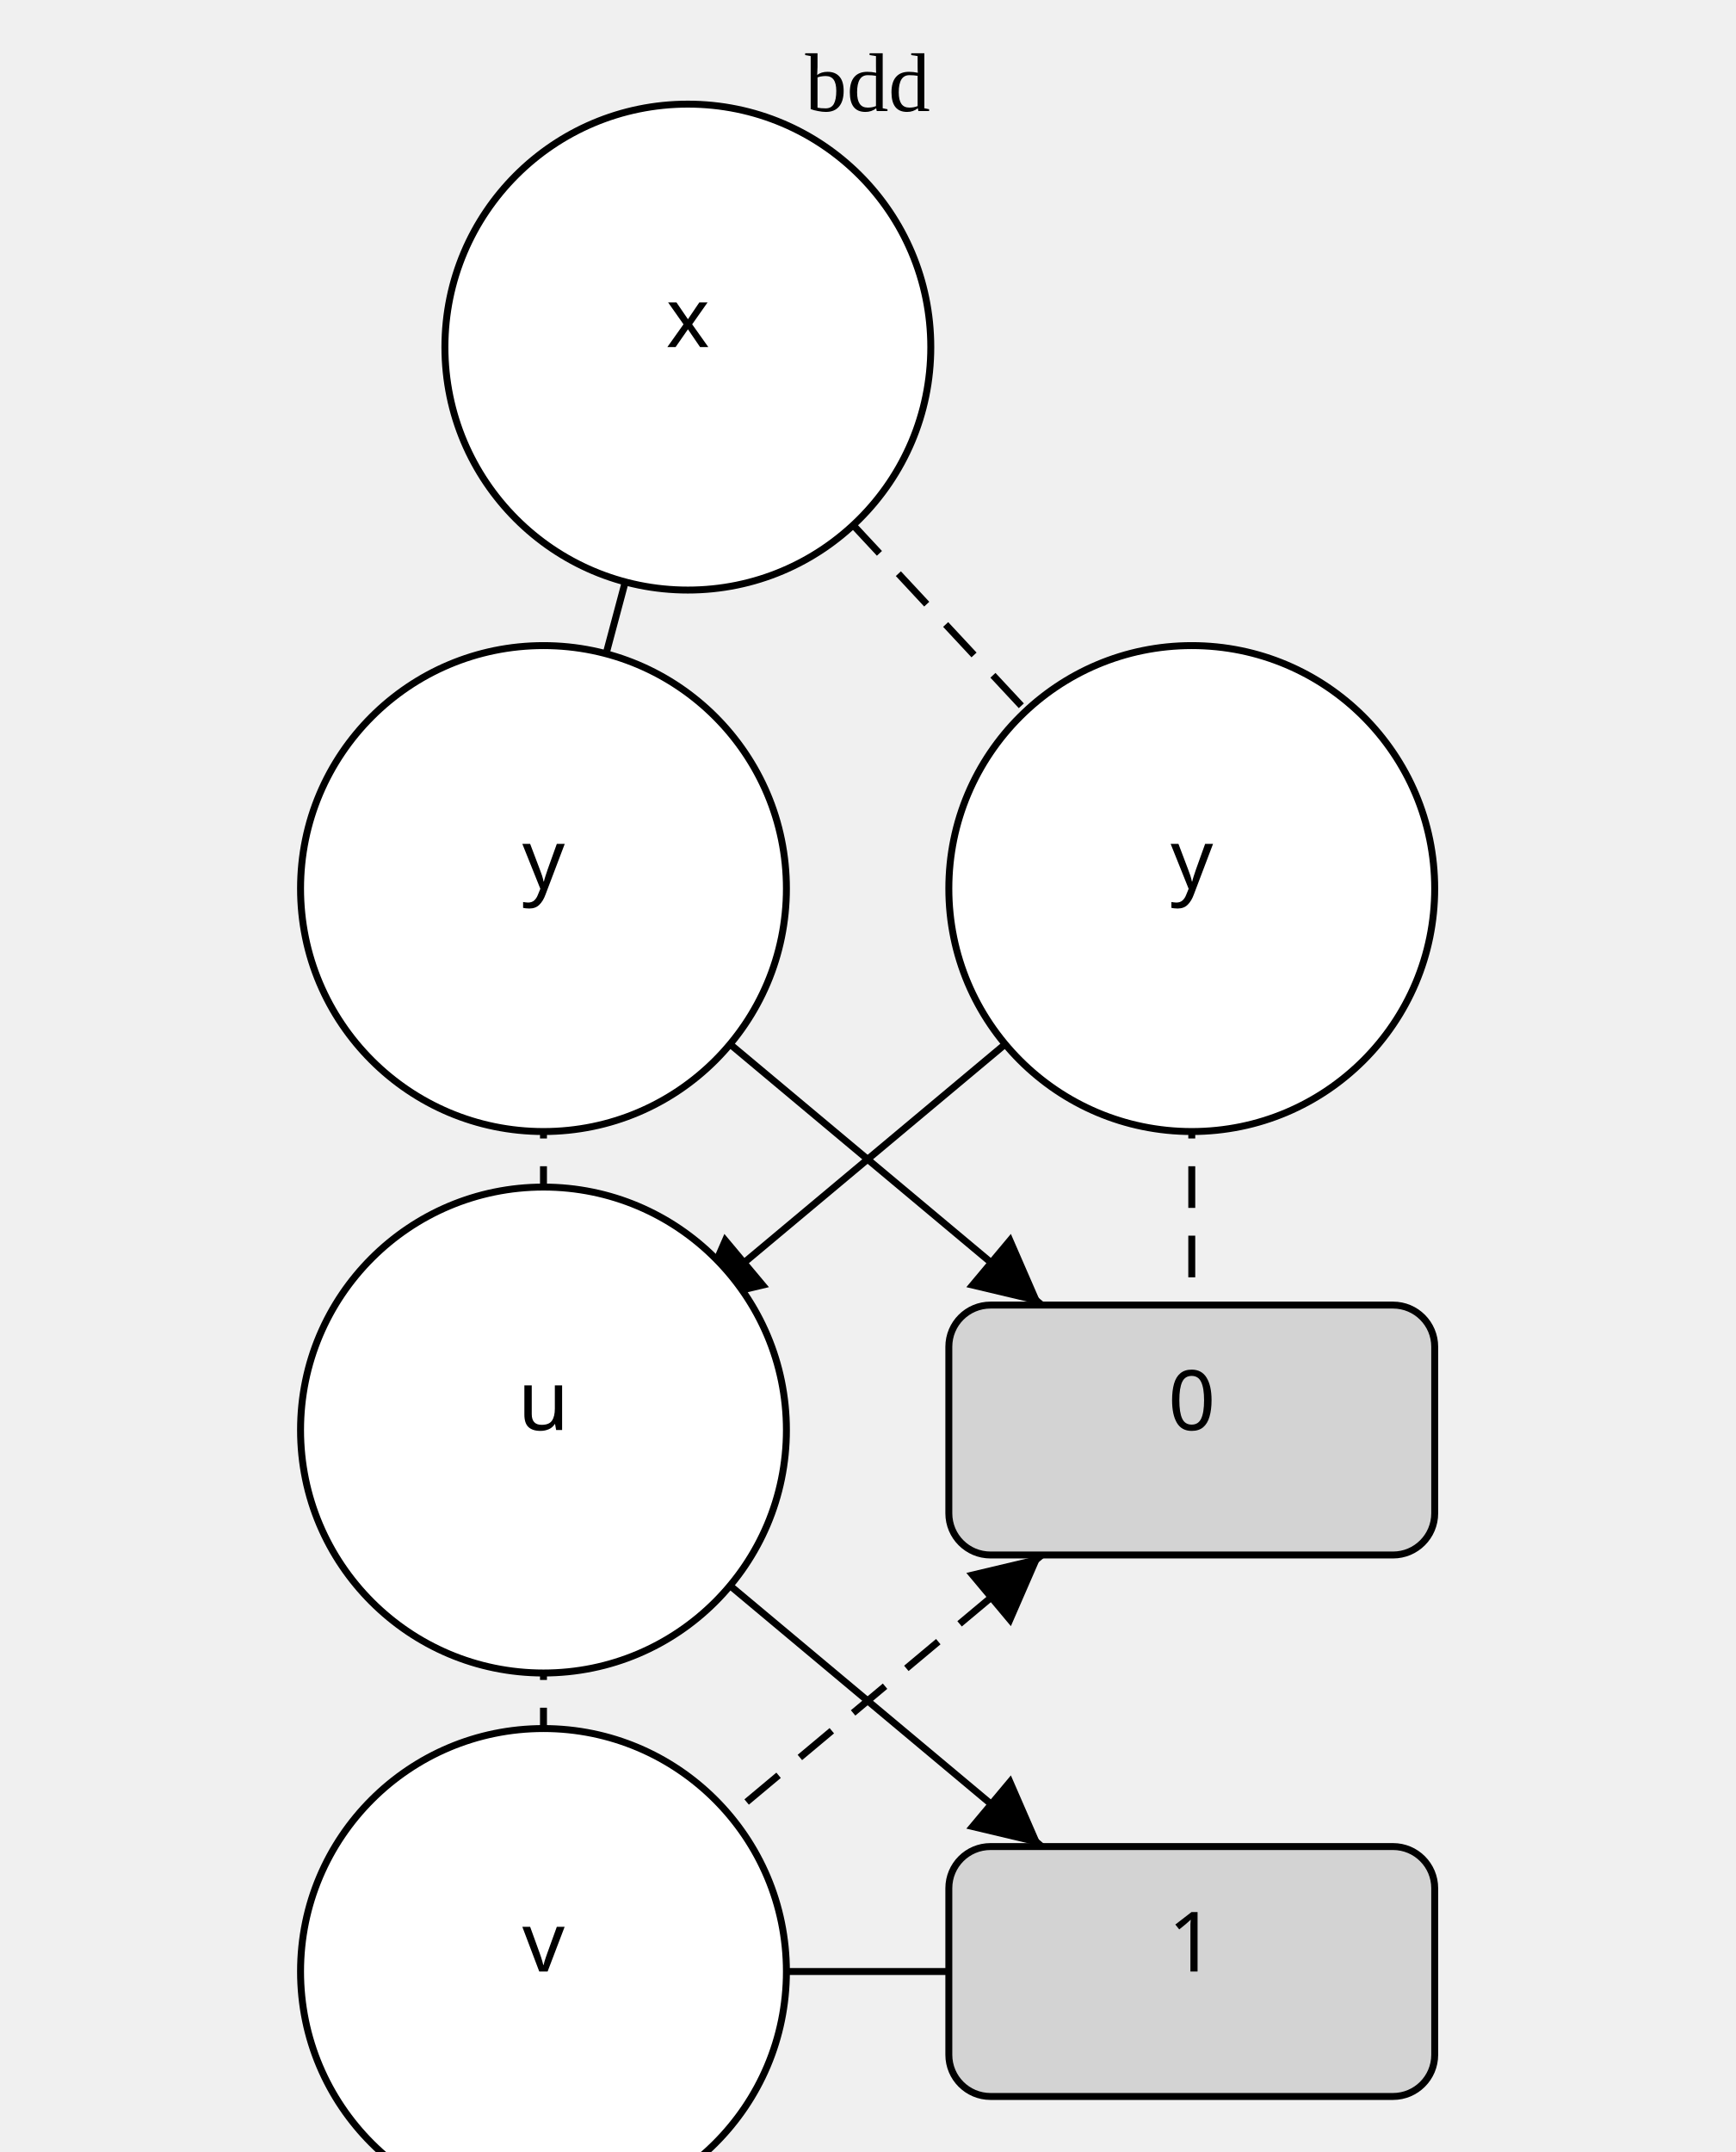
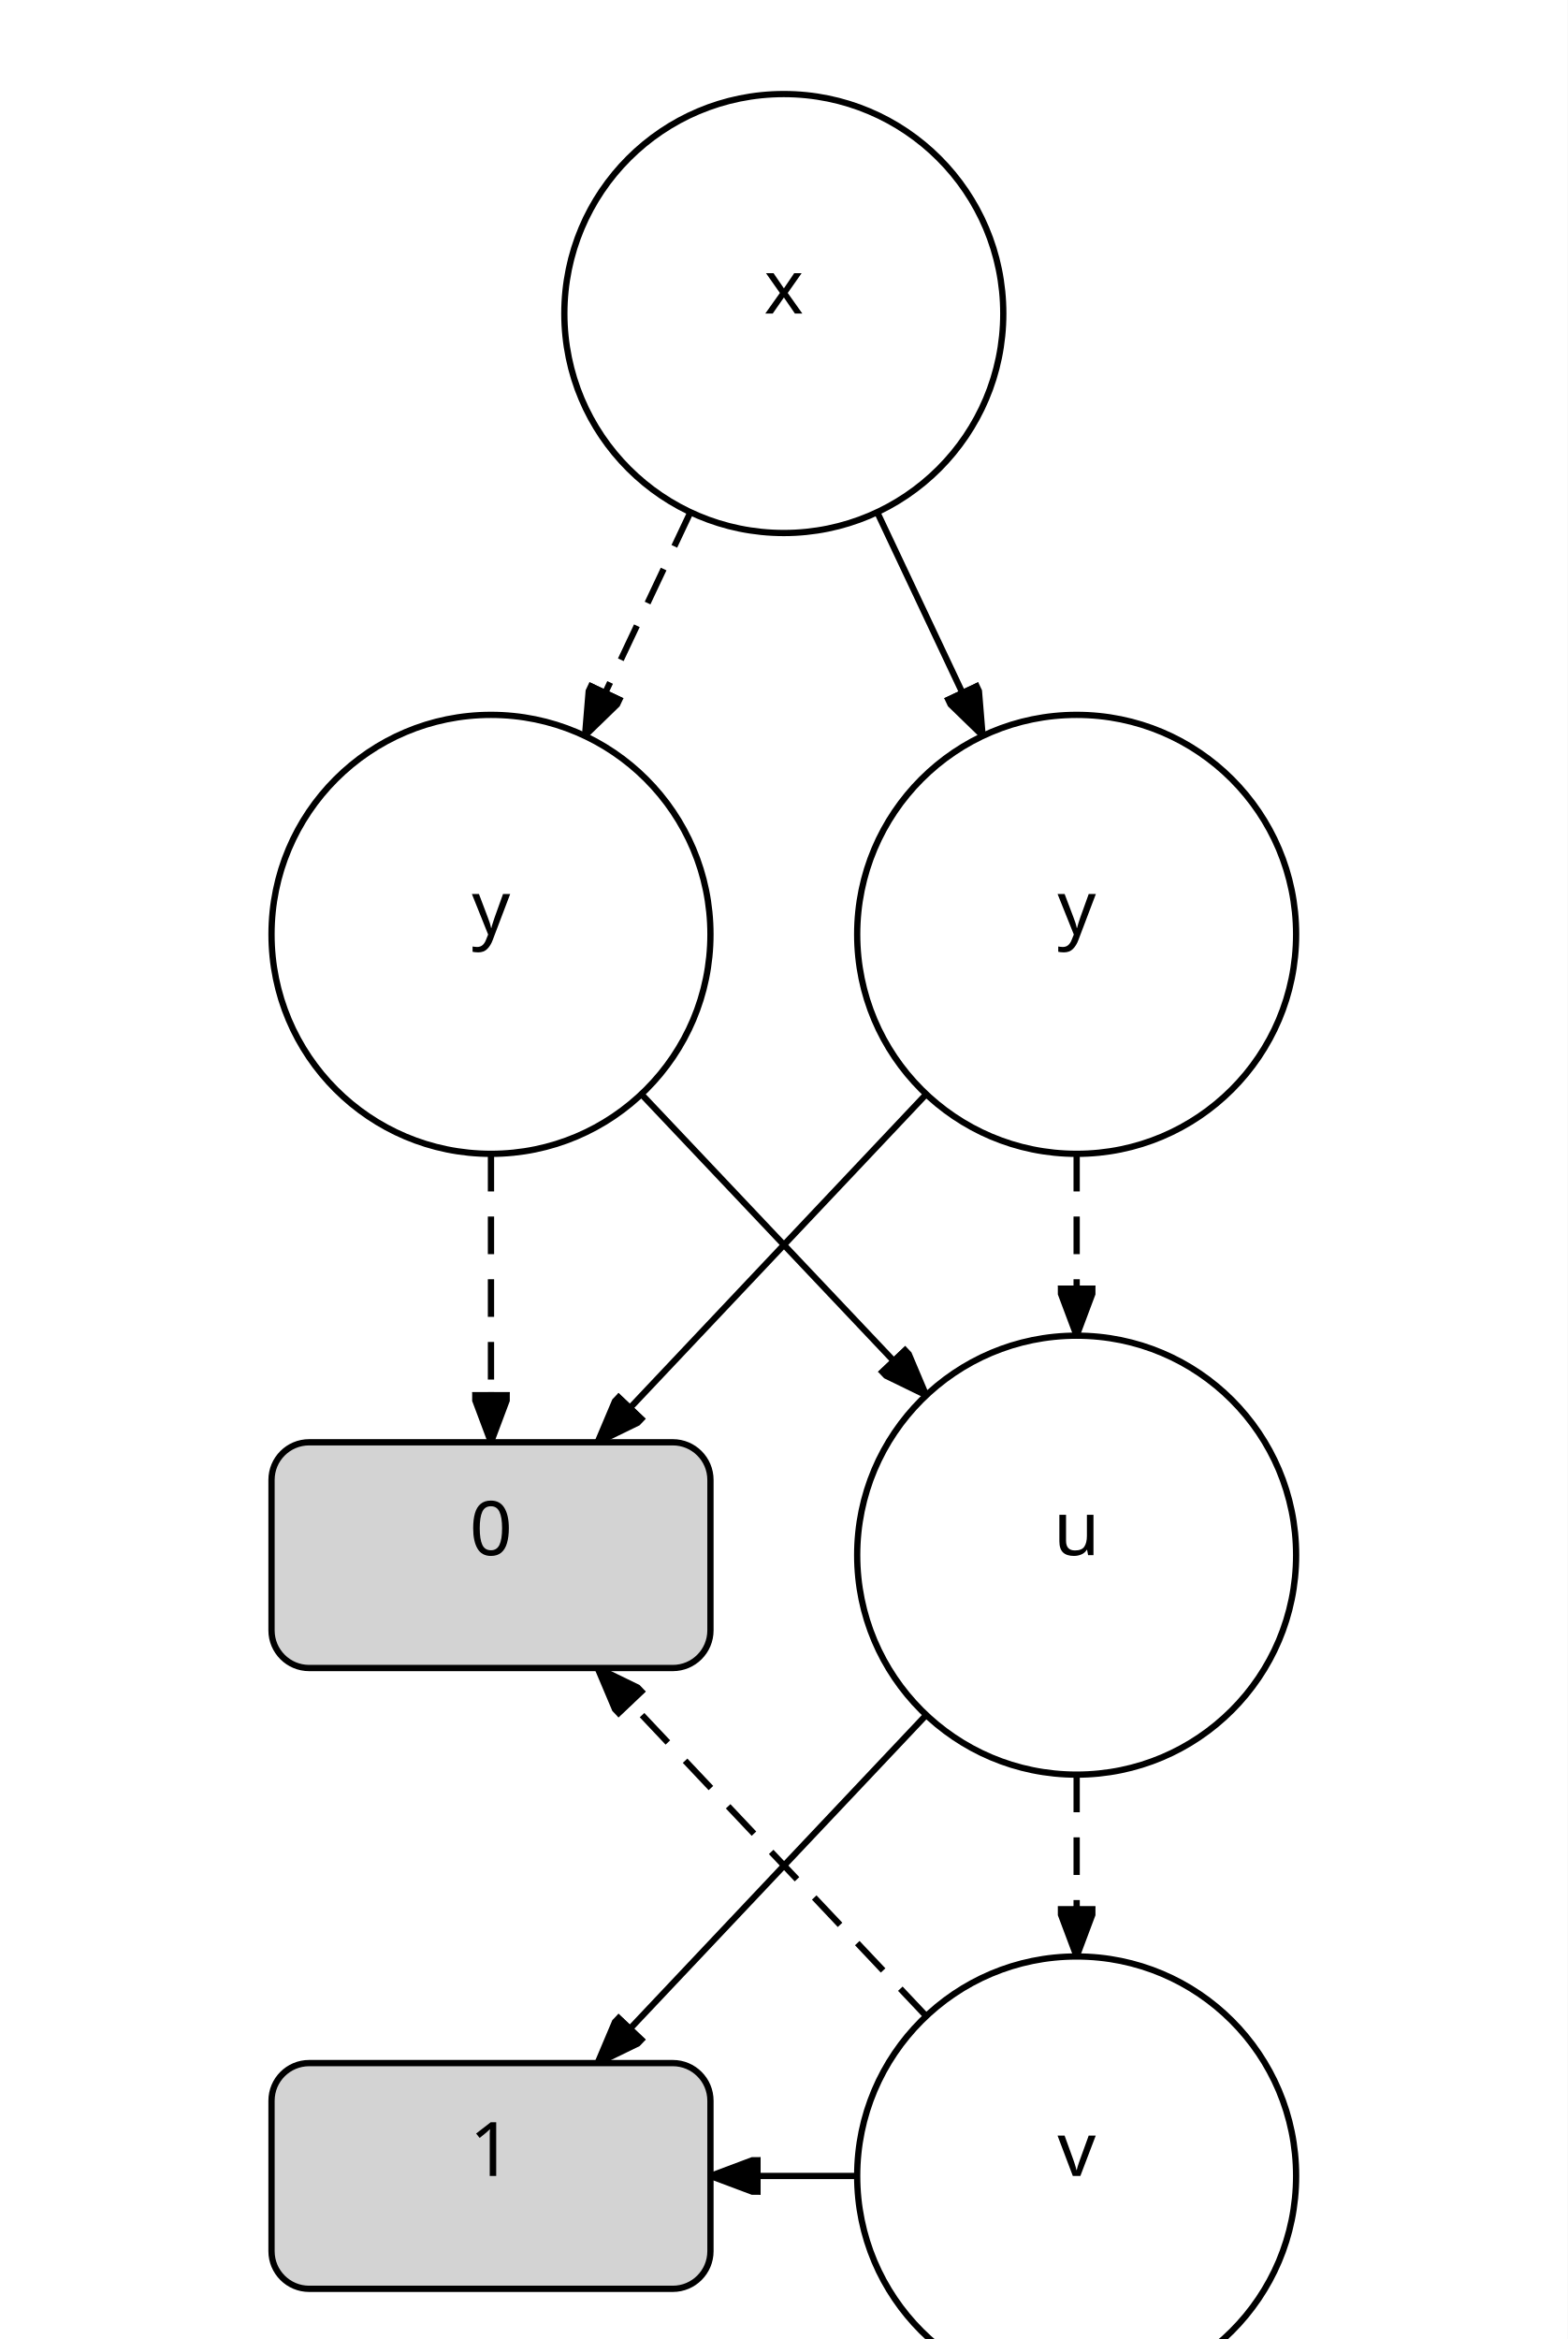
- <svg xmlns="http://www.w3.org/2000/svg" width="250" height="310" viewBox="0 0 250 310">
+ <svg xmlns="http://www.w3.org/2000/svg" width="250" height="373" viewBox="0 0 250 373">
  <text x="125" y="16" text-anchor="middle">bdd</text>
+   <rect width="100%" height="100%" fill="#ffffff" />
  <defs>
-     <marker id="dagir-arrow" markerWidth="10" markerHeight="10" refX="10" refY="5" orient="auto">
-       <path d="M0,0 L10,5 L0,10 z" fill="black" />
+     <marker id="dagir-arrow-0" viewBox="0 0 8 6" markerWidth="8" markerHeight="6" refX="8" refY="3" orient="auto" markerUnits="userSpaceOnUse">
+       <path d="M0 0 L8 3 L0 6 z" fill="#000000" stroke="#000000" />
    </marker>
  </defs>
-   <line x1="115.8" y1="68.0" x2="154.9" y2="110.0" stroke="#000000" stroke-width="1" stroke-dasharray="6,4" marker-end="url(#dagir-arrow)" />
-   <line x1="94.3" y1="68.0" x2="83.1" y2="110.0" stroke="#000000" stroke-width="1" marker-end="url(#dagir-arrow)" />
-   <line x1="150.1" y1="146.0" x2="99.9" y2="188.0" stroke="#000000" stroke-width="1" marker-end="url(#dagir-arrow)" />
-   <line x1="171.7" y1="128.0" x2="171.7" y2="206.0" stroke="#000000" stroke-width="1" stroke-dasharray="6,4" marker-end="url(#dagir-arrow)" />
-   <line x1="78.3" y1="128.0" x2="78.3" y2="206.0" stroke="#000000" stroke-width="1" stroke-dasharray="6,4" marker-end="url(#dagir-arrow)" />
-   <line x1="99.9" y1="146.0" x2="150.1" y2="188.0" stroke="#000000" stroke-width="1" marker-end="url(#dagir-arrow)" />
-   <line x1="78.3" y1="206.0" x2="78.3" y2="284.0" stroke="#000000" stroke-width="1" stroke-dasharray="6,4" marker-end="url(#dagir-arrow)" />
-   <line x1="99.9" y1="224.0" x2="150.1" y2="266.0" stroke="#000000" stroke-width="1" marker-end="url(#dagir-arrow)" />
-   <line x1="99.9" y1="266.0" x2="150.1" y2="224.0" stroke="#000000" stroke-width="1" stroke-dasharray="6,4" marker-end="url(#dagir-arrow)" />
-   <line x1="78.3" y1="284.0" x2="171.7" y2="284.0" stroke="#000000" stroke-width="1" marker-end="url(#dagir-arrow)" />
-   <g id="dagir-2246808870032">
-     <circle cx="99.1" cy="50.0" r="35.0" fill="#ffffff" stroke="#000000" stroke-width="1" />
-     <text x="99.1" y="50.0" text-anchor="middle" alignment-baseline="middle" font-family="sans-serif" font-size="12">x</text>
+   <line x1="110.1" y1="81.7" x2="93.3" y2="117.3" stroke="#000000" stroke-width="1" color="#000000" stroke-dasharray="6,4" />
+   <line x1="139.9" y1="81.7" x2="156.7" y2="117.3" stroke="#000000" stroke-width="1" color="#000000" />
+   <line x1="102.3" y1="174.5" x2="147.7" y2="222.5" stroke="#000000" stroke-width="1" color="#000000" />
+   <line x1="78.3" y1="184.0" x2="78.3" y2="230.0" stroke="#000000" stroke-width="1" color="#000000" stroke-dasharray="6,4" />
+   <line x1="171.7" y1="184.0" x2="171.7" y2="213.0" stroke="#000000" stroke-width="1" color="#000000" stroke-dasharray="6,4" />
+   <line x1="147.7" y1="174.5" x2="95.3" y2="230.0" stroke="#000000" stroke-width="1" color="#000000" />
+   <line x1="171.7" y1="283.0" x2="171.7" y2="312.0" stroke="#000000" stroke-width="1" color="#000000" stroke-dasharray="6,4" />
+   <line x1="147.7" y1="273.5" x2="95.3" y2="329.0" stroke="#000000" stroke-width="1" color="#000000" />
+   <line x1="147.7" y1="321.5" x2="95.3" y2="266.0" stroke="#000000" stroke-width="1" color="#000000" stroke-dasharray="6,4" />
+   <line x1="136.7" y1="347.0" x2="113.3" y2="347.0" stroke="#000000" stroke-width="1" color="#000000" />
+   <g id="dagir-2947993021488">
+     <circle cx="125.0" cy="50.0" r="35.0" fill="#ffffff" stroke="#000000" stroke-width="1" />
+     <text x="125.0" y="50.0" text-anchor="middle" alignment-baseline="middle" font-family="sans-serif" font-size="12">x</text>
  </g>
-   <g id="dagir-2246808869936">
-     <circle cx="171.7" cy="128.0" r="35.0" fill="#ffffff" stroke="#000000" stroke-width="1" />
-     <text x="171.7" y="128.0" text-anchor="middle" alignment-baseline="middle" font-family="sans-serif" font-size="12">y</text>
+   <g id="dagir-2947993021392">
+     <circle cx="78.3" cy="149.0" r="35.0" fill="#ffffff" stroke="#000000" stroke-width="1" />
+     <text x="78.3" y="149.0" text-anchor="middle" alignment-baseline="middle" font-family="sans-serif" font-size="12">y</text>
  </g>
-   <g id="dagir-2246808869984">
-     <circle cx="78.3" cy="128.0" r="35.0" fill="#ffffff" stroke="#000000" stroke-width="1" />
-     <text x="78.3" y="128.0" text-anchor="middle" alignment-baseline="middle" font-family="sans-serif" font-size="12">y</text>
+   <g id="dagir-2947993021440">
+     <circle cx="171.7" cy="149.0" r="35.0" fill="#ffffff" stroke="#000000" stroke-width="1" />
+     <text x="171.7" y="149.0" text-anchor="middle" alignment-baseline="middle" font-family="sans-serif" font-size="12">y</text>
  </g>
-   <g id="dagir-2246808869888">
-     <circle cx="78.3" cy="206.0" r="35.0" fill="#ffffff" stroke="#000000" stroke-width="1" />
-     <text x="78.3" y="206.0" text-anchor="middle" alignment-baseline="middle" font-family="sans-serif" font-size="12">u</text>
+   <g id="dagir-2947993021344">
+     <circle cx="171.7" cy="248.0" r="35.0" fill="#ffffff" stroke="#000000" stroke-width="1" />
+     <text x="171.7" y="248.0" text-anchor="middle" alignment-baseline="middle" font-family="sans-serif" font-size="12">u</text>
  </g>
-   <g id="dagir-2246808869840">
-     <circle cx="78.3" cy="284.0" r="35.0" fill="#ffffff" stroke="#000000" stroke-width="1" />
-     <text x="78.3" y="284.0" text-anchor="middle" alignment-baseline="middle" font-family="sans-serif" font-size="12">v</text>
+   <g id="dagir-2947993021296">
+     <circle cx="171.7" cy="347.0" r="35.0" fill="#ffffff" stroke="#000000" stroke-width="1" />
+     <text x="171.7" y="347.0" text-anchor="middle" alignment-baseline="middle" font-family="sans-serif" font-size="12">v</text>
  </g>
-   <g id="dagir-2246808869504">
-     <rect x="136.7" y="188.0" width="70.0" height="36.0" rx="6" ry="6" fill="lightgray" stroke="#000000" stroke-width="1" />
-     <text x="171.7" y="206.0" text-anchor="middle" alignment-baseline="middle" font-family="sans-serif" font-size="12">0</text>
+   <g id="dagir-2947993020960">
+     <rect x="43.3" y="230.0" width="70.0" height="36.0" rx="6" ry="6" fill="lightgray" stroke="#000000" stroke-width="1" />
+     <text x="78.3" y="248.0" text-anchor="middle" alignment-baseline="middle" font-family="sans-serif" font-size="12">0</text>
  </g>
-   <g id="dagir-2246808869552">
-     <rect x="136.7" y="266.0" width="70.0" height="36.0" rx="6" ry="6" fill="lightgray" stroke="#000000" stroke-width="1" />
-     <text x="171.7" y="284.0" text-anchor="middle" alignment-baseline="middle" font-family="sans-serif" font-size="12">1</text>
+   <g id="dagir-2947993021008">
+     <rect x="43.3" y="329.0" width="70.0" height="36.0" rx="6" ry="6" fill="lightgray" stroke="#000000" stroke-width="1" />
+     <text x="78.3" y="347.0" text-anchor="middle" alignment-baseline="middle" font-family="sans-serif" font-size="12">1</text>
  </g>
+   <line x1="96.7" y1="110.1" x2="93.3" y2="117.3" stroke="#000000" stroke-width="1" color="#000000" stroke-dasharray="6,4" marker-end="url(#dagir-arrow-0)" />
+   <line x1="153.3" y1="110.1" x2="156.7" y2="117.3" stroke="#000000" stroke-width="1" color="#000000" marker-end="url(#dagir-arrow-0)" />
+   <line x1="142.2" y1="216.7" x2="147.7" y2="222.5" stroke="#000000" stroke-width="1" color="#000000" marker-end="url(#dagir-arrow-0)" />
+   <line x1="78.3" y1="222.0" x2="78.3" y2="230.0" stroke="#000000" stroke-width="1" color="#000000" stroke-dasharray="6,4" marker-end="url(#dagir-arrow-0)" />
+   <line x1="171.7" y1="205.0" x2="171.7" y2="213.0" stroke="#000000" stroke-width="1" color="#000000" stroke-dasharray="6,4" marker-end="url(#dagir-arrow-0)" />
+   <line x1="100.8" y1="224.2" x2="95.3" y2="230.0" stroke="#000000" stroke-width="1" color="#000000" marker-end="url(#dagir-arrow-0)" />
+   <line x1="171.7" y1="304.0" x2="171.7" y2="312.0" stroke="#000000" stroke-width="1" color="#000000" stroke-dasharray="6,4" marker-end="url(#dagir-arrow-0)" />
+   <line x1="100.8" y1="323.2" x2="95.3" y2="329.0" stroke="#000000" stroke-width="1" color="#000000" marker-end="url(#dagir-arrow-0)" />
+   <line x1="100.8" y1="271.8" x2="95.3" y2="266.0" stroke="#000000" stroke-width="1" color="#000000" stroke-dasharray="6,4" marker-end="url(#dagir-arrow-0)" />
+   <line x1="121.3" y1="347.0" x2="113.3" y2="347.0" stroke="#000000" stroke-width="1" color="#000000" marker-end="url(#dagir-arrow-0)" />
</svg>
